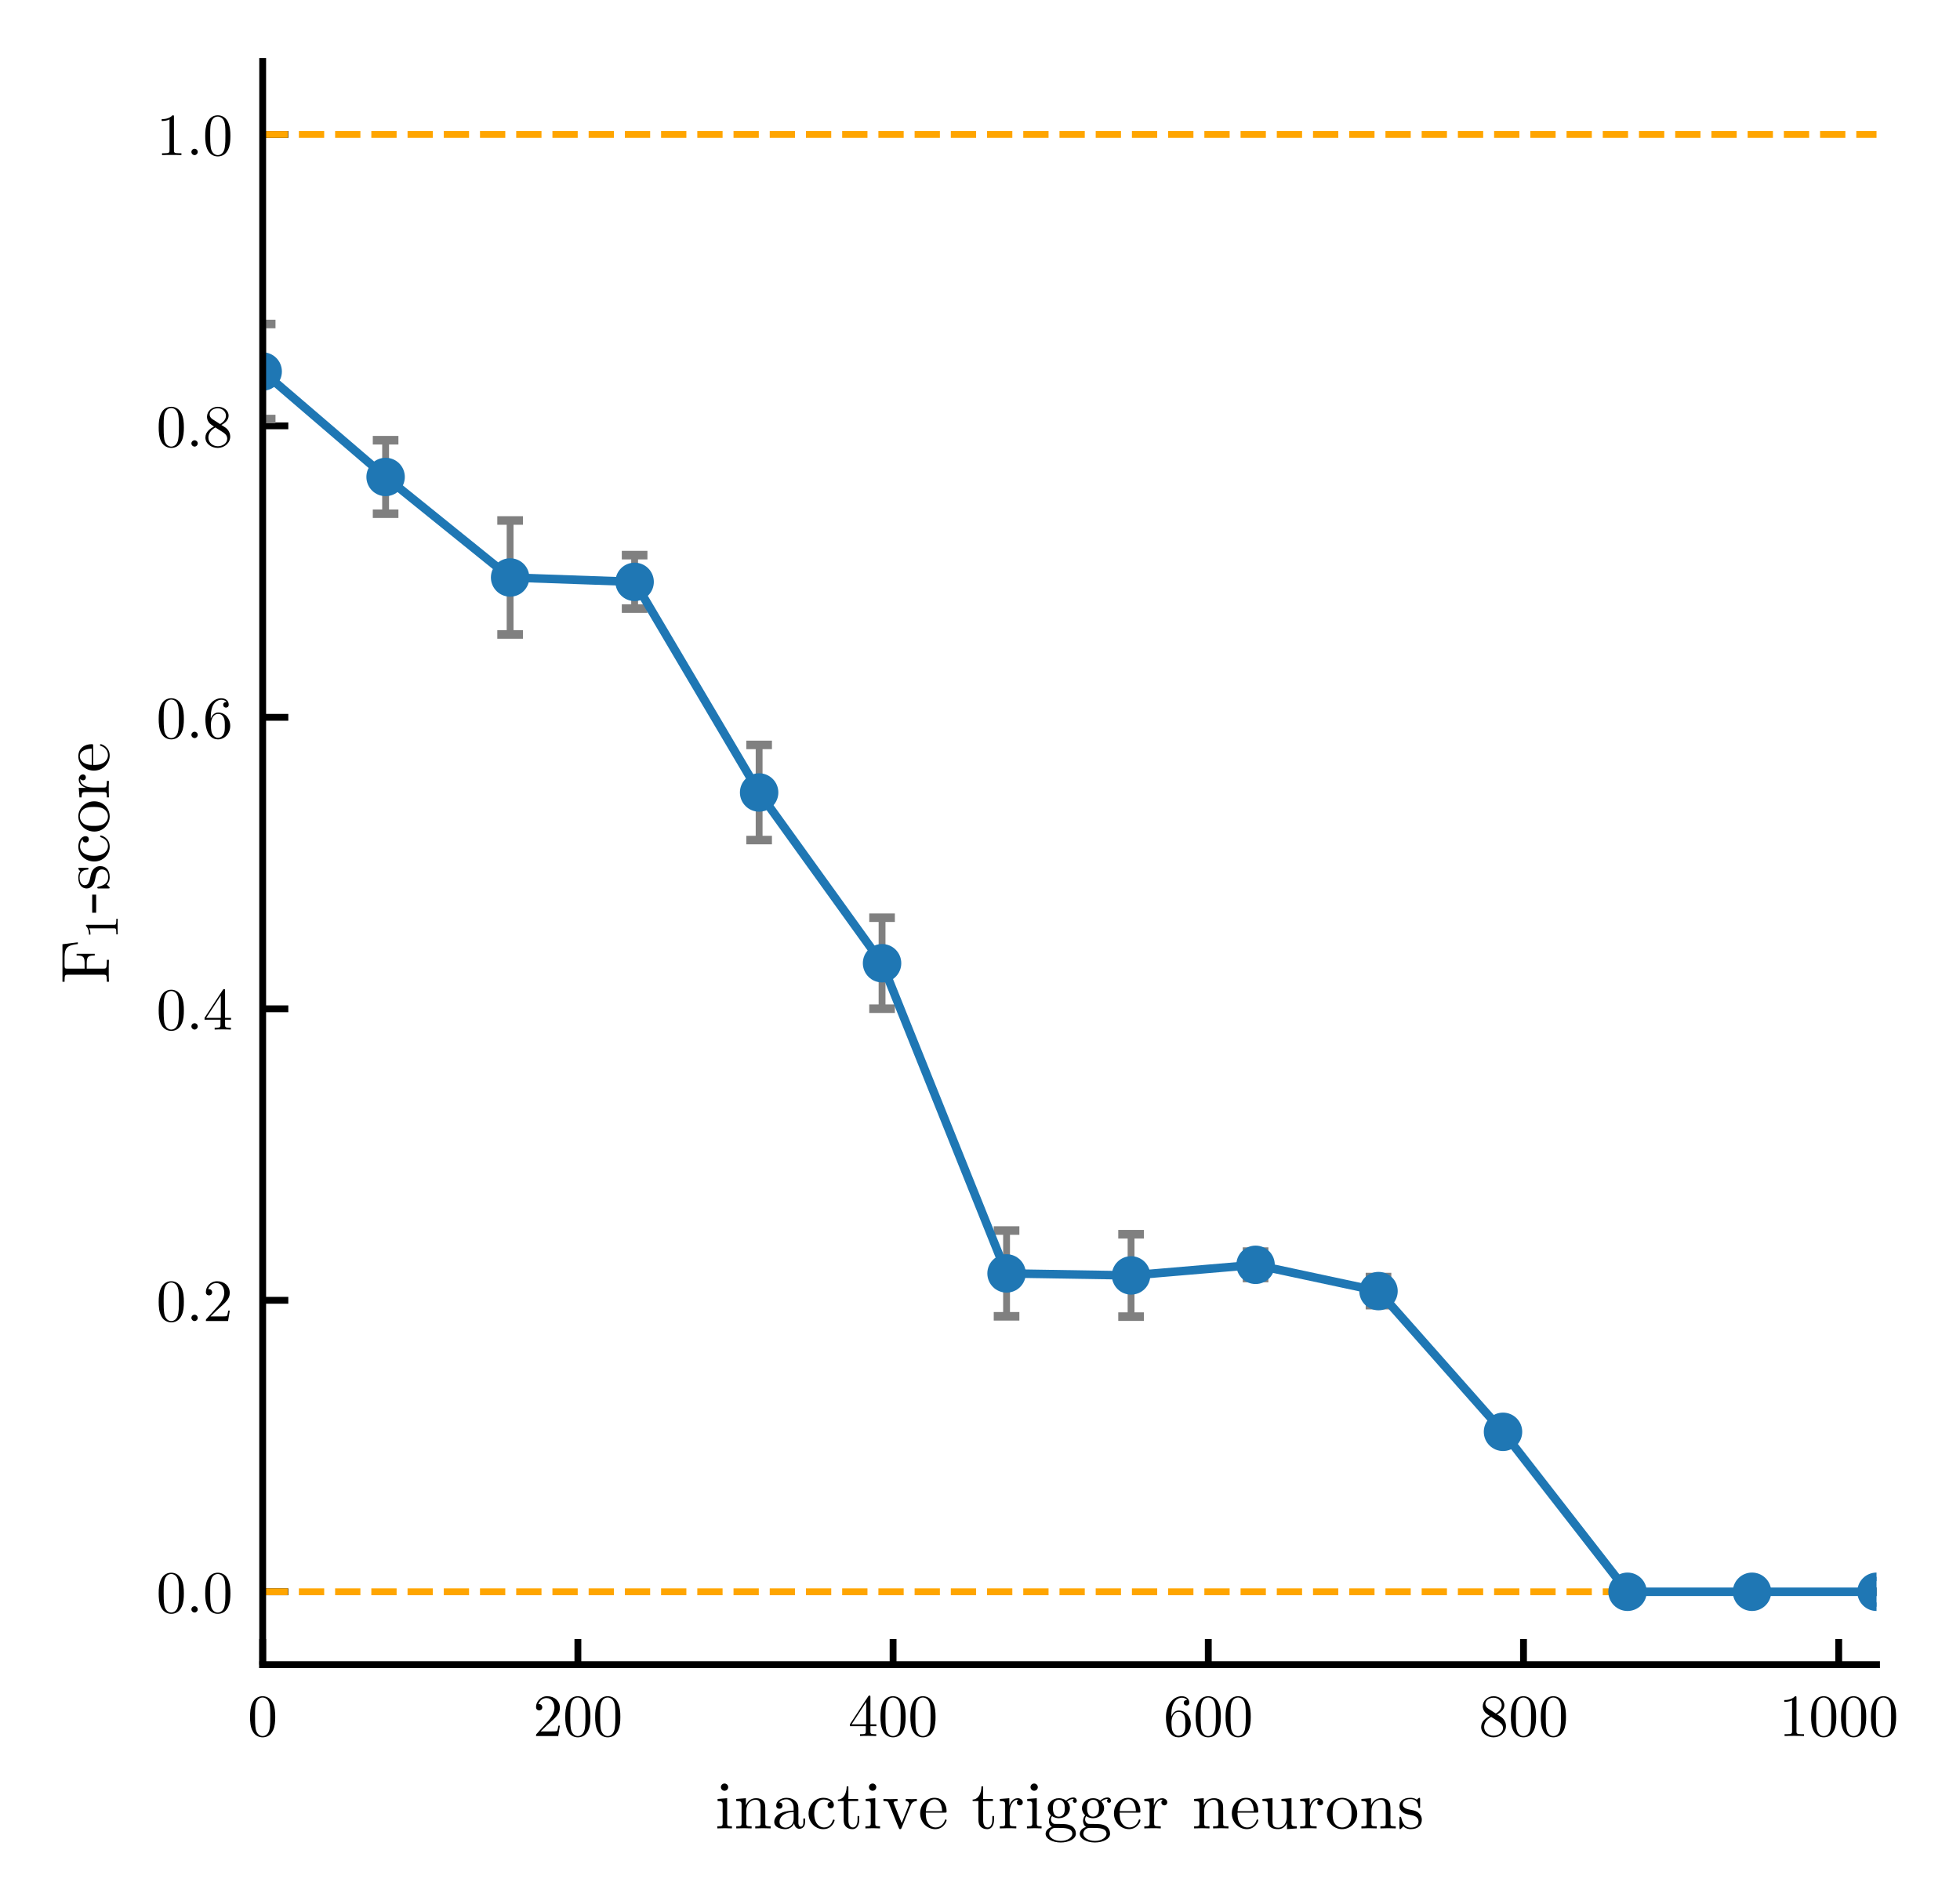
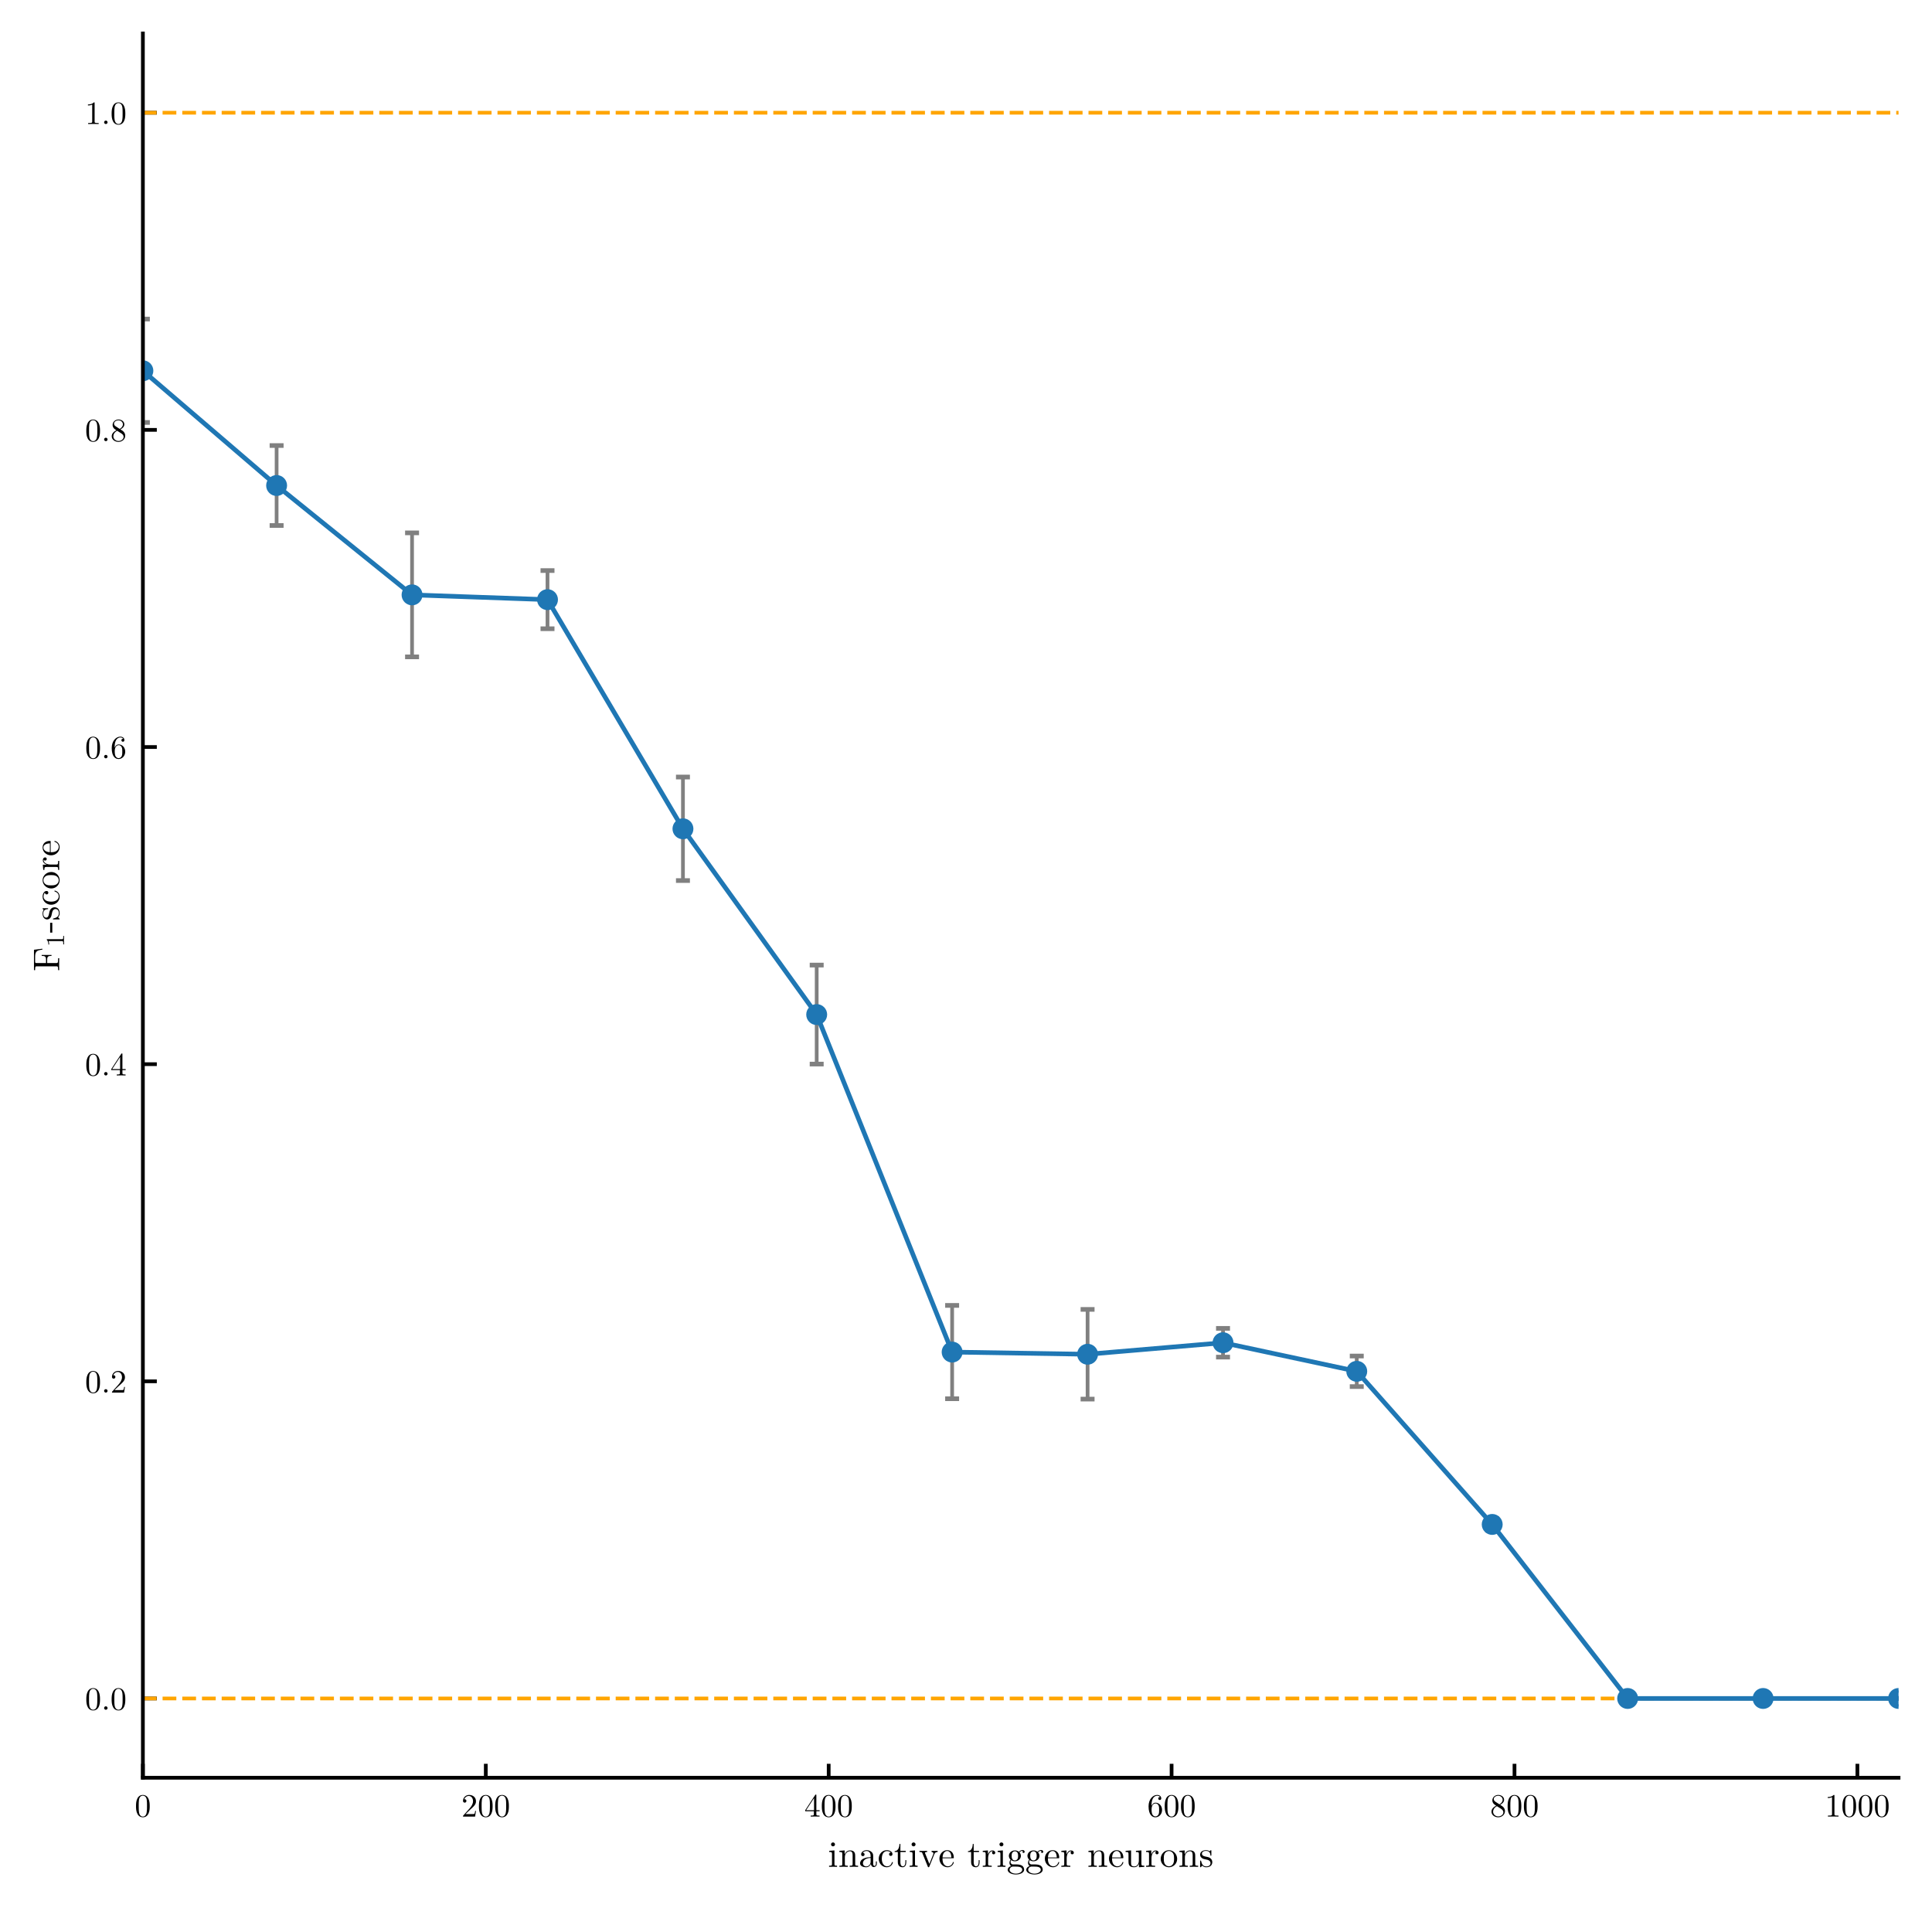
- <svg xmlns="http://www.w3.org/2000/svg" xmlns:xlink="http://www.w3.org/1999/xlink" width="229.452pt" height="222.932pt" viewBox="0 0 229.452 222.932" version="1.1">
+ <svg xmlns="http://www.w3.org/2000/svg" xmlns:xlink="http://www.w3.org/1999/xlink" width="415.809pt" height="410.642pt" viewBox="0 0 415.809 410.642" version="1.1">
  <defs>
    <style type="text/css">*{stroke-linejoin: round; stroke-linecap: butt}</style>
  </defs>
  <g id="figure_1">
    <g id="patch_1">
-       <path d="M 0 222.932  L 229.452 222.932  L 229.452 0  L 0 0  L 0 222.932  z " style="fill: none" />
+       <path d="M 0 410.642  L 415.809 410.642  L 415.809 0  L 0 0  L 0 410.642  z " style="fill: none" />
    </g>
    <g id="axes_1">
      <g id="patch_2">
-         <path d="M 30.751 194.91  L 219.68 194.91  L 219.68 7.2  L 30.751 7.2  L 30.751 194.91  z " style="fill: none" />
+         <path d="M 30.751 382.62  L 408.609 382.62  L 408.609 7.2  L 30.751 7.2  L 30.751 382.62  z " style="fill: none" />
      </g>
      <g id="matplotlib.axis_1">
        <g id="xtick_1">
          <g id="line2d_1">
            <defs>
-               <path id="me72c6dcb88" d="M 0 0  L 0 -3  " style="stroke: #000000; stroke-width: 0.8" />
+               <path id="m2130fae9ed" d="M 0 0  L 0 -3  " style="stroke: #000000; stroke-width: 0.8" />
            </defs>
            <g>
-               <use xlink:href="#me72c6dcb88" x="30.751" y="194.91" style="stroke: #000000; stroke-width: 0.8" />
+               <use xlink:href="#m2130fae9ed" x="30.751" y="382.62" style="stroke: #000000; stroke-width: 0.8" />
            </g>
          </g>
          <g id="text_1">
-             <g transform="translate(29.00078 203.2687) scale(0.07 -0.07)">
+             <g transform="translate(29.00078 390.9789) scale(0.07 -0.07)">
              <defs>
                <path id="LMRoman10-Regular-30" d="M 2944 2048  C 2944 2560 2912 3072 2688 3546  C 2394 4160 1869 4262 1600 4262  C 1216 4262 749 4096 486 3501  C 282 3059 250 2560 250 2048  C 250 1568 275 992 538 506  C 813 -13 1280 -141 1594 -141  C 1939 -141 2426 -6 2707 602  C 2912 1043 2944 1542 2944 2048  z M 2413 2125  C 2413 1645 2413 1210 2342 800  C 2246 192 1882 0 1594 0  C 1344 0 966 160 851 774  C 781 1158 781 1747 781 2125  C 781 2534 781 2957 832 3302  C 954 4064 1434 4122 1594 4122  C 1805 4122 2227 4006 2349 3373  C 2413 3014 2413 2528 2413 2125  z " transform="scale(0.015625)" />
              </defs>
              <use xlink:href="#LMRoman10-Regular-30" />
            </g>
          </g>
        </g>
        <g id="xtick_2">
          <g id="line2d_2">
            <g>
-               <use xlink:href="#me72c6dcb88" x="67.651" y="194.91" style="stroke: #000000; stroke-width: 0.8" />
+               <use xlink:href="#m2130fae9ed" x="104.551" y="382.62" style="stroke: #000000; stroke-width: 0.8" />
            </g>
          </g>
          <g id="text_2">
-             <g transform="translate(62.401 203.2687) scale(0.07 -0.07)">
+             <g transform="translate(99.30122 390.9789) scale(0.07 -0.07)">
              <defs>
                <path id="LMRoman10-Regular-32" d="M 2874 1114  L 2714 1114  C 2682 922 2637 640 2573 544  C 2528 493 2106 493 1965 493  L 813 493  L 1491 1152  C 2490 2035 2874 2381 2874 3021  C 2874 3750 2298 4262 1517 4262  C 794 4262 320 3674 320 3104  C 320 2746 640 2746 659 2746  C 768 2746 992 2822 992 3085  C 992 3251 877 3418 653 3418  C 602 3418 589 3418 570 3411  C 717 3827 1062 4064 1434 4064  C 2016 4064 2291 3546 2291 3021  C 2291 2509 1971 2003 1619 1606  L 390 237  C 320 166 320 154 320 0  L 2694 0  L 2874 1114  z " transform="scale(0.015625)" />
              </defs>
              <use xlink:href="#LMRoman10-Regular-32" />
              <use xlink:href="#LMRoman10-Regular-30" transform="translate(49.99999 0)" />
              <use xlink:href="#LMRoman10-Regular-30" transform="translate(99.99997 0)" />
            </g>
          </g>
        </g>
        <g id="xtick_3">
          <g id="line2d_3">
            <g>
-               <use xlink:href="#me72c6dcb88" x="104.551" y="194.91" style="stroke: #000000; stroke-width: 0.8" />
+               <use xlink:href="#m2130fae9ed" x="178.352" y="382.62" style="stroke: #000000; stroke-width: 0.8" />
            </g>
          </g>
          <g id="text_3">
-             <g transform="translate(99.30122 203.2687) scale(0.07 -0.07)">
+             <g transform="translate(173.1017 390.9789) scale(0.07 -0.07)">
              <defs>
                <path id="LMRoman10-Regular-34" d="M 3014 1056  L 3014 1254  L 2374 1254  L 2374 4166  C 2374 4294 2374 4333 2272 4333  C 2214 4333 2195 4333 2144 4256  L 179 1254  L 179 1056  L 1882 1056  L 1882 499  C 1882 269 1869 198 1395 198  L 1261 198  L 1261 0  C 1523 19 1856 19 2125 19  C 2394 19 2733 19 2995 0  L 2995 198  L 2861 198  C 2387 198 2374 269 2374 499  L 2374 1056  L 3014 1056  z M 1920 1254  L 358 1254  L 1920 3642  L 1920 1254  z " transform="scale(0.015625)" />
              </defs>
              <use xlink:href="#LMRoman10-Regular-34" />
              <use xlink:href="#LMRoman10-Regular-30" transform="translate(49.99999 0)" />
              <use xlink:href="#LMRoman10-Regular-30" transform="translate(99.99997 0)" />
            </g>
          </g>
        </g>
        <g id="xtick_4">
          <g id="line2d_4">
            <g>
-               <use xlink:href="#me72c6dcb88" x="141.451" y="194.91" style="stroke: #000000; stroke-width: 0.8" />
+               <use xlink:href="#m2130fae9ed" x="252.152" y="382.62" style="stroke: #000000; stroke-width: 0.8" />
            </g>
          </g>
          <g id="text_4">
-             <g transform="translate(136.2014 203.2687) scale(0.07 -0.07)">
+             <g transform="translate(246.9021 390.9789) scale(0.07 -0.07)">
              <defs>
                <path id="LMRoman10-Regular-36" d="M 2925 1306  C 2925 2118 2355 2733 1645 2733  C 1210 2733 973 2406 845 2099  L 845 2253  C 845 3872 1638 4102 1965 4102  C 2118 4102 2387 4064 2528 3846  C 2432 3846 2176 3846 2176 3558  C 2176 3360 2330 3264 2470 3264  C 2573 3264 2765 3322 2765 3571  C 2765 3955 2483 4262 1952 4262  C 1133 4262 269 3437 269 2022  C 269 314 1011 -141 1606 -141  C 2317 -141 2925 461 2925 1306  z M 2349 1312  C 2349 1005 2349 685 2240 454  C 2048 70 1754 38 1606 38  C 1203 38 1011 422 973 518  C 858 819 858 1331 858 1446  C 858 1946 1062 2586 1638 2586  C 1741 2586 2035 2586 2234 2189  C 2349 1952 2349 1626 2349 1312  z " transform="scale(0.015625)" />
              </defs>
              <use xlink:href="#LMRoman10-Regular-36" />
              <use xlink:href="#LMRoman10-Regular-30" transform="translate(49.99999 0)" />
              <use xlink:href="#LMRoman10-Regular-30" transform="translate(99.99997 0)" />
            </g>
          </g>
        </g>
        <g id="xtick_5">
          <g id="line2d_5">
            <g>
-               <use xlink:href="#me72c6dcb88" x="178.352" y="194.91" style="stroke: #000000; stroke-width: 0.8" />
+               <use xlink:href="#m2130fae9ed" x="325.953" y="382.62" style="stroke: #000000; stroke-width: 0.8" />
            </g>
          </g>
          <g id="text_5">
-             <g transform="translate(173.1017 203.2687) scale(0.07 -0.07)">
+             <g transform="translate(320.7026 390.9789) scale(0.07 -0.07)">
              <defs>
                <path id="LMRoman10-Regular-38" d="M 2925 1075  C 2925 1306 2854 1594 2611 1862  C 2490 1997 2387 2061 1978 2317  C 2438 2554 2752 2886 2752 3309  C 2752 3898 2182 4262 1600 4262  C 960 4262 442 3789 442 3194  C 442 3078 454 2790 723 2490  C 794 2413 1030 2253 1190 2144  C 819 1958 269 1600 269 966  C 269 288 922 -141 1594 -141  C 2317 -141 2925 390 2925 1075  z M 2470 3309  C 2470 2944 2221 2637 1837 2413  L 1043 2925  C 749 3117 723 3334 723 3443  C 723 3834 1139 4102 1594 4102  C 2061 4102 2470 3770 2470 3309  z M 2605 845  C 2605 371 2125 38 1600 38  C 1050 38 589 435 589 966  C 589 1338 794 1747 1338 2048  L 2125 1549  C 2304 1427 2605 1235 2605 845  z " transform="scale(0.015625)" />
              </defs>
              <use xlink:href="#LMRoman10-Regular-38" />
              <use xlink:href="#LMRoman10-Regular-30" transform="translate(49.99999 0)" />
              <use xlink:href="#LMRoman10-Regular-30" transform="translate(99.99997 0)" />
            </g>
          </g>
        </g>
        <g id="xtick_6">
          <g id="line2d_6">
            <g>
-               <use xlink:href="#me72c6dcb88" x="215.252" y="194.91" style="stroke: #000000; stroke-width: 0.8" />
+               <use xlink:href="#m2130fae9ed" x="399.753" y="382.62" style="stroke: #000000; stroke-width: 0.8" />
            </g>
          </g>
          <g id="text_6">
-             <g transform="translate(208.2519 203.2687) scale(0.07 -0.07)">
+             <g transform="translate(392.753 390.9789) scale(0.07 -0.07)">
              <defs>
                <path id="LMRoman10-Regular-31" d="M 2682 0  L 2682 198  L 2477 198  C 1901 198 1882 269 1882 506  L 1882 4096  C 1882 4250 1882 4262 1734 4262  C 1338 3853 774 3853 570 3853  L 570 3654  C 698 3654 1075 3654 1408 3821  L 1408 506  C 1408 275 1389 198 813 198  L 608 198  L 608 0  C 832 19 1389 19 1645 19  C 1901 19 2458 19 2682 0  z " transform="scale(0.015625)" />
              </defs>
              <use xlink:href="#LMRoman10-Regular-31" />
              <use xlink:href="#LMRoman10-Regular-30" transform="translate(49.99999 0)" />
              <use xlink:href="#LMRoman10-Regular-30" transform="translate(99.99997 0)" />
              <use xlink:href="#LMRoman10-Regular-30" transform="translate(150 0)" />
            </g>
          </g>
        </g>
        <g id="text_7">
-           <g transform="translate(83.71097 214.0846) scale(0.08 -0.08)">
+           <g transform="translate(178.1755 401.7948) scale(0.08 -0.08)">
            <defs>
              <path id="LMRoman10-Regular-69" d="M 1581 0  L 1581 198  C 1158 198 1133 230 1133 480  L 1133 2829  L 237 2758  L 237 2560  C 653 2560 710 2522 710 2208  L 710 486  C 710 198 640 198 211 198  L 211 0  L 915 19  C 1139 19 1363 6 1581 0  z M 1229 3866  C 1229 4038 1082 4205 890 4205  C 672 4205 544 4026 544 3866  C 544 3693 691 3526 883 3526  C 1101 3526 1229 3706 1229 3866  z " transform="scale(0.015625)" />
              <path id="LMRoman10-Regular-6e" d="M 3424 0  L 3424 198  C 3091 198 2931 198 2925 390  L 2925 1613  C 2925 2163 2925 2362 2726 2592  C 2637 2701 2426 2829 2054 2829  C 1587 2829 1286 2554 1107 2157  L 1107 2829  L 205 2758  L 205 2560  C 653 2560 704 2515 704 2202  L 704 486  C 704 198 634 198 205 198  L 205 0  L 928 19  L 1645 0  L 1645 198  C 1216 198 1146 198 1146 486  L 1146 1664  C 1146 2330 1600 2688 2010 2688  C 2413 2688 2483 2342 2483 1978  L 2483 486  C 2483 198 2413 198 1984 198  L 1984 0  L 2707 19  L 3424 0  z " transform="scale(0.015625)" />
              <path id="LMRoman10-Regular-61" d="M 3091 570  L 3091 928  L 2931 928  L 2931 570  C 2931 198 2771 160 2701 160  C 2490 160 2464 448 2464 480  L 2464 1760  C 2464 2029 2464 2278 2234 2515  C 1984 2765 1664 2867 1357 2867  C 832 2867 390 2566 390 2144  C 390 1952 518 1843 685 1843  C 864 1843 979 1971 979 2138  C 979 2214 947 2426 653 2432  C 826 2656 1139 2726 1344 2726  C 1658 2726 2022 2477 2022 1907  L 2022 1670  C 1696 1651 1248 1632 845 1440  C 365 1222 205 890 205 608  C 205 90 826 -70 1229 -70  C 1651 -70 1946 186 2067 486  C 2093 230 2266 -38 2566 -38  C 2701 -38 3091 51 3091 570  z M 2022 896  C 2022 288 1562 70 1274 70  C 960 70 698 294 698 614  C 698 966 966 1498 2022 1536  L 2022 896  z " transform="scale(0.015625)" />
              <path id="LMRoman10-Regular-63" d="M 2656 762  C 2656 826 2592 826 2573 826  C 2515 826 2502 800 2490 762  C 2304 166 1888 90 1651 90  C 1312 90 749 365 749 1395  C 749 2438 1274 2707 1613 2707  C 1670 2707 2074 2701 2298 2470  C 2035 2451 1997 2259 1997 2176  C 1997 2010 2112 1882 2291 1882  C 2458 1882 2586 1990 2586 2182  C 2586 2618 2099 2867 1606 2867  C 806 2867 218 2176 218 1382  C 218 563 851 -70 1594 -70  C 2451 -70 2656 698 2656 762  z " transform="scale(0.015625)" />
              <path id="LMRoman10-Regular-74" d="M 2125 794  L 2125 1158  L 1965 1158  L 1965 806  C 1965 333 1773 90 1536 90  C 1107 90 1107 672 1107 781  L 1107 2560  L 2022 2560  L 2022 2758  L 1107 2758  L 1107 3936  L 947 3936  C 941 3411 749 2726 122 2701  L 122 2560  L 666 2560  L 666 794  C 666 6 1261 -70 1491 -70  C 1946 -70 2125 384 2125 794  z " transform="scale(0.015625)" />
              <path id="LMRoman10-Regular-76" d="M 3251 2560  L 3251 2758  C 3104 2746 2918 2739 2771 2739  L 2214 2758  L 2214 2560  C 2451 2554 2522 2406 2522 2285  C 2522 2227 2509 2202 2483 2131  L 1830 499  L 1114 2285  C 1075 2368 1075 2394 1075 2394  C 1075 2560 1325 2560 1440 2560  L 1440 2758  L 742 2739  C 570 2739 314 2746 122 2758  L 122 2560  C 525 2560 550 2522 634 2323  L 1555 51  C 1594 -38 1606 -70 1690 -70  C 1773 -70 1798 -13 1824 51  L 2662 2131  C 2720 2278 2829 2554 3251 2560  z " transform="scale(0.015625)" />
              <path id="LMRoman10-Regular-65" d="M 2656 762  C 2656 826 2605 838 2573 838  C 2515 838 2502 800 2490 749  C 2266 90 1690 90 1626 90  C 1306 90 1050 282 902 518  C 710 826 710 1248 710 1478  L 2496 1478  C 2637 1478 2656 1478 2656 1613  C 2656 2246 2310 2867 1510 2867  C 768 2867 179 2208 179 1408  C 179 550 851 -70 1587 -70  C 2368 -70 2656 640 2656 762  z M 2234 1613  L 717 1613  C 755 2566 1293 2726 1510 2726  C 2170 2726 2234 1862 2234 1613  z " transform="scale(0.015625)" />
              <path id="LMRoman10-Regular-20" transform="scale(0.015625)" />
              <path id="LMRoman10-Regular-72" d="M 2330 2438  C 2330 2643 2131 2829 1856 2829  C 1389 2829 1158 2400 1069 2125  L 1069 2829  L 179 2758  L 179 2560  C 627 2560 678 2515 678 2202  L 678 486  C 678 198 608 198 179 198  L 179 0  L 909 19  C 1165 19 1466 19 1722 0  L 1722 198  L 1587 198  C 1114 198 1101 269 1101 499  L 1101 1485  C 1101 2118 1370 2688 1856 2688  C 1901 2688 1914 2688 1926 2682  C 1907 2675 1779 2598 1779 2432  C 1779 2253 1914 2157 2054 2157  C 2170 2157 2330 2234 2330 2438  z " transform="scale(0.015625)" />
              <path id="LMRoman10-Regular-67" d="M 3104 2586  C 3104 2694 3027 2899 2778 2899  C 2650 2899 2368 2861 2099 2598  C 1830 2810 1562 2829 1421 2829  C 826 2829 384 2387 384 1894  C 384 1613 525 1370 685 1235  C 602 1139 486 928 486 704  C 486 506 570 262 768 134  C 384 26 179 -250 179 -506  C 179 -966 813 -1318 1594 -1318  C 2349 -1318 3014 -992 3014 -493  C 3014 -269 2925 58 2598 237  C 2259 416 1888 416 1498 416  C 1338 416 1062 416 1018 422  C 813 448 678 646 678 851  C 678 877 678 1024 787 1152  C 1037 973 1299 954 1421 954  C 2016 954 2458 1395 2458 1888  C 2458 2125 2355 2362 2195 2509  C 2426 2726 2656 2758 2771 2758  C 2771 2758 2816 2758 2835 2752  C 2765 2726 2733 2656 2733 2579  C 2733 2470 2816 2394 2918 2394  C 2982 2394 3104 2438 3104 2586  z M 1978 1894  C 1978 1722 1971 1517 1875 1357  C 1824 1280 1677 1101 1421 1101  C 864 1101 864 1741 864 1888  C 864 2061 870 2266 966 2426  C 1018 2502 1165 2682 1421 2682  C 1978 2682 1978 2042 1978 1894  z M 2682 -506  C 2682 -851 2227 -1171 1600 -1171  C 954 -1171 512 -845 512 -506  C 512 -211 755 26 1037 45  L 1414 45  C 1965 45 2682 45 2682 -506  z " transform="scale(0.015625)" />
              <path id="LMRoman10-Regular-75" d="M 3424 0  L 3424 198  C 2976 198 2925 243 2925 557  L 2925 2829  L 1984 2758  L 1984 2560  C 2432 2560 2483 2515 2483 2202  L 2483 1062  C 2483 506 2176 70 1709 70  C 1171 70 1146 371 1146 704  L 1146 2829  L 205 2758  L 205 2560  C 704 2560 704 2541 704 1971  L 704 1011  C 704 512 704 -70 1677 -70  C 2035 -70 2317 109 2502 506  L 2502 -70  L 3424 0  z " transform="scale(0.015625)" />
              <path id="LMRoman10-Regular-6f" d="M 3014 1370  C 3014 2189 2374 2867 1600 2867  C 800 2867 179 2170 179 1370  C 179 544 845 -70 1594 -70  C 2368 -70 3014 557 3014 1370  z M 2483 1421  C 2483 1190 2483 845 2342 563  C 2202 275 1920 90 1600 90  C 1325 90 1043 224 870 518  C 710 800 710 1190 710 1421  C 710 1670 710 2016 864 2298  C 1037 2592 1338 2726 1594 2726  C 1875 2726 2150 2586 2317 2310  C 2483 2035 2483 1664 2483 1421  z " transform="scale(0.015625)" />
              <path id="LMRoman10-Regular-73" d="M 2304 819  C 2304 1158 2112 1350 2035 1427  C 1824 1632 1574 1683 1306 1734  C 947 1805 518 1888 518 2259  C 518 2483 685 2746 1235 2746  C 1939 2746 1971 2170 1984 1971  C 1990 1914 2061 1914 2061 1914  C 2144 1914 2144 1946 2144 2067  L 2144 2714  C 2144 2822 2144 2867 2074 2867  C 2042 2867 2029 2867 1946 2790  C 1926 2765 1862 2707 1837 2688  C 1594 2867 1331 2867 1235 2867  C 454 2867 211 2438 211 2080  C 211 1856 314 1677 486 1536  C 691 1370 870 1331 1331 1242  C 1472 1216 1997 1114 1997 653  C 1997 326 1773 70 1274 70  C 736 70 506 435 384 979  C 365 1062 358 1088 294 1088  C 211 1088 211 1043 211 928  L 211 83  C 211 -26 211 -70 282 -70  C 314 -70 320 -64 442 58  C 454 70 454 83 570 205  C 851 -64 1139 -70 1274 -70  C 2010 -70 2304 358 2304 819  z " transform="scale(0.015625)" />
            </defs>
            <use xlink:href="#LMRoman10-Regular-69" />
            <use xlink:href="#LMRoman10-Regular-6e" transform="translate(27.79999 0)" />
            <use xlink:href="#LMRoman10-Regular-61" transform="translate(83.39998 0)" />
            <use xlink:href="#LMRoman10-Regular-63" transform="translate(133.4 0)" />
            <use xlink:href="#LMRoman10-Regular-74" transform="translate(177.8 0)" />
            <use xlink:href="#LMRoman10-Regular-69" transform="translate(216.7 0)" />
            <use xlink:href="#LMRoman10-Regular-76" transform="translate(244.4999 0)" />
            <use xlink:href="#LMRoman10-Regular-65" transform="translate(297.2999 0)" />
            <use xlink:href="#LMRoman10-Regular-20" transform="translate(341.6999 0)" />
            <use xlink:href="#LMRoman10-Regular-74" transform="translate(374.9999 0)" />
            <use xlink:href="#LMRoman10-Regular-72" transform="translate(413.8999 0)" />
            <use xlink:href="#LMRoman10-Regular-69" transform="translate(453.0999 0)" />
            <use xlink:href="#LMRoman10-Regular-67" transform="translate(480.8999 0)" />
            <use xlink:href="#LMRoman10-Regular-67" transform="translate(530.8999 0)" />
            <use xlink:href="#LMRoman10-Regular-65" transform="translate(580.8999 0)" />
            <use xlink:href="#LMRoman10-Regular-72" transform="translate(625.2998 0)" />
            <use xlink:href="#LMRoman10-Regular-20" transform="translate(664.4998 0)" />
            <use xlink:href="#LMRoman10-Regular-6e" transform="translate(697.7998 0)" />
            <use xlink:href="#LMRoman10-Regular-65" transform="translate(753.3998 0)" />
            <use xlink:href="#LMRoman10-Regular-75" transform="translate(797.7998 0)" />
            <use xlink:href="#LMRoman10-Regular-72" transform="translate(853.3998 0)" />
            <use xlink:href="#LMRoman10-Regular-6f" transform="translate(892.5998 0)" />
            <use xlink:href="#LMRoman10-Regular-6e" transform="translate(942.5998 0)" />
            <use xlink:href="#LMRoman10-Regular-73" transform="translate(998.1998 0)" />
          </g>
        </g>
      </g>
      <g id="matplotlib.axis_2">
        <g id="ytick_1">
          <g id="line2d_7">
            <defs>
-               <path id="m9b1646cf3c" d="M 0 0  L 3 0  " style="stroke: #000000; stroke-width: 0.8" />
+               <path id="m7cf612b266" d="M 0 0  L 3 0  " style="stroke: #000000; stroke-width: 0.8" />
            </defs>
            <g>
-               <use xlink:href="#m9b1646cf3c" x="30.751" y="186.378" style="stroke: #000000; stroke-width: 0.8" />
+               <use xlink:href="#m7cf612b266" x="30.751" y="365.556" style="stroke: #000000; stroke-width: 0.8" />
            </g>
          </g>
          <g id="text_8">
-             <g transform="translate(18.305 188.8072) scale(0.07 -0.07)">
+             <g transform="translate(18.305 367.9851) scale(0.07 -0.07)">
              <defs>
                <path id="LMRoman10-Regular-2e" d="M 1229 339  C 1229 525 1075 678 890 678  C 704 678 550 525 550 339  C 550 154 704 0 890 0  C 1075 0 1229 154 1229 339  z " transform="scale(0.015625)" />
              </defs>
              <use xlink:href="#LMRoman10-Regular-30" />
              <use xlink:href="#LMRoman10-Regular-2e" transform="translate(49.99999 0)" />
              <use xlink:href="#LMRoman10-Regular-30" transform="translate(77.79997 0)" />
            </g>
          </g>
        </g>
        <g id="ytick_2">
          <g id="line2d_8">
            <g>
-               <use xlink:href="#m9b1646cf3c" x="30.751" y="152.249" style="stroke: #000000; stroke-width: 0.8" />
+               <use xlink:href="#m7cf612b266" x="30.751" y="297.298" style="stroke: #000000; stroke-width: 0.8" />
            </g>
          </g>
          <g id="text_9">
-             <g transform="translate(18.305 154.678) scale(0.07 -0.07)">
+             <g transform="translate(18.305 299.7269) scale(0.07 -0.07)">
              <use xlink:href="#LMRoman10-Regular-30" />
              <use xlink:href="#LMRoman10-Regular-2e" transform="translate(49.99999 0)" />
              <use xlink:href="#LMRoman10-Regular-32" transform="translate(77.79997 0)" />
            </g>
          </g>
        </g>
        <g id="ytick_3">
          <g id="line2d_9">
            <g>
-               <use xlink:href="#m9b1646cf3c" x="30.751" y="118.12" style="stroke: #000000; stroke-width: 0.8" />
+               <use xlink:href="#m7cf612b266" x="30.751" y="229.039" style="stroke: #000000; stroke-width: 0.8" />
            </g>
          </g>
          <g id="text_10">
-             <g transform="translate(18.305 120.5489) scale(0.07 -0.07)">
+             <g transform="translate(18.305 231.4686) scale(0.07 -0.07)">
              <use xlink:href="#LMRoman10-Regular-30" />
              <use xlink:href="#LMRoman10-Regular-2e" transform="translate(49.99999 0)" />
              <use xlink:href="#LMRoman10-Regular-34" transform="translate(77.79997 0)" />
            </g>
          </g>
        </g>
        <g id="ytick_4">
          <g id="line2d_10">
            <g>
-               <use xlink:href="#m9b1646cf3c" x="30.751" y="83.991" style="stroke: #000000; stroke-width: 0.8" />
+               <use xlink:href="#m7cf612b266" x="30.751" y="160.781" style="stroke: #000000; stroke-width: 0.8" />
            </g>
          </g>
          <g id="text_11">
-             <g transform="translate(18.305 86.41977) scale(0.07 -0.07)">
+             <g transform="translate(18.305 163.2103) scale(0.07 -0.07)">
              <use xlink:href="#LMRoman10-Regular-30" />
              <use xlink:href="#LMRoman10-Regular-2e" transform="translate(49.99999 0)" />
              <use xlink:href="#LMRoman10-Regular-36" transform="translate(77.79997 0)" />
            </g>
          </g>
        </g>
        <g id="ytick_5">
          <g id="line2d_11">
            <g>
-               <use xlink:href="#m9b1646cf3c" x="30.751" y="49.861" style="stroke: #000000; stroke-width: 0.8" />
+               <use xlink:href="#m7cf612b266" x="30.751" y="92.523" style="stroke: #000000; stroke-width: 0.8" />
            </g>
          </g>
          <g id="text_12">
-             <g transform="translate(18.305 52.29064) scale(0.07 -0.07)">
+             <g transform="translate(18.305 94.95205) scale(0.07 -0.07)">
              <use xlink:href="#LMRoman10-Regular-30" />
              <use xlink:href="#LMRoman10-Regular-2e" transform="translate(49.99999 0)" />
              <use xlink:href="#LMRoman10-Regular-38" transform="translate(77.79997 0)" />
            </g>
          </g>
        </g>
        <g id="ytick_6">
          <g id="line2d_12">
            <g>
-               <use xlink:href="#m9b1646cf3c" x="30.751" y="15.732" style="stroke: #000000; stroke-width: 0.8" />
+               <use xlink:href="#m7cf612b266" x="30.751" y="24.265" style="stroke: #000000; stroke-width: 0.8" />
            </g>
          </g>
          <g id="text_13">
-             <g transform="translate(18.305 18.1615) scale(0.07 -0.07)">
+             <g transform="translate(18.305 26.69379) scale(0.07 -0.07)">
              <use xlink:href="#LMRoman10-Regular-31" />
              <use xlink:href="#LMRoman10-Regular-2e" transform="translate(49.99999 0)" />
              <use xlink:href="#LMRoman10-Regular-30" transform="translate(77.79997 0)" />
            </g>
          </g>
        </g>
        <g id="text_14">
-           <g transform="translate(12.7525 115.2151) rotate(-90) scale(0.08 -0.08)">
+           <g transform="translate(12.7525 209.0702) rotate(-90) scale(0.08 -0.08)">
            <defs>
              <path id="LMRoman10-Regular-46" d="M 3904 2912  L 3725 4352  L 211 4352  L 211 4154  L 365 4154  C 858 4154 870 4083 870 3853  L 870 499  C 870 269 858 198 365 198  L 211 198  L 211 0  C 435 19 934 19 1184 19  C 1446 19 2029 19 2259 0  L 2259 198  L 2048 198  C 1440 198 1440 282 1440 506  L 1440 2080  L 1990 2080  C 2605 2080 2669 1875 2669 1331  L 2829 1331  L 2829 3027  L 2669 3027  C 2669 2490 2605 2278 1990 2278  L 1440 2278  L 1440 3898  C 1440 4109 1453 4154 1754 4154  L 2522 4154  C 3482 4154 3642 3795 3744 2912  L 3904 2912  z " transform="scale(0.015625)" />
              <path id="LMRoman10-Regular-2d" d="M 1766 1197  L 1766 1568  L 70 1568  L 70 1197  L 1766 1197  z " transform="scale(0.015625)" />
            </defs>
            <use xlink:href="#LMRoman10-Regular-46" />
            <use xlink:href="#LMRoman10-Regular-31" transform="translate(66.05413 -12.92812) scale(0.7)" />
            <use xlink:href="#LMRoman10-Regular-2d" transform="translate(103.2088 0)" />
            <use xlink:href="#LMRoman10-Regular-73" transform="translate(136.5088 0)" />
            <use xlink:href="#LMRoman10-Regular-63" transform="translate(175.9088 0)" />
            <use xlink:href="#LMRoman10-Regular-6f" transform="translate(220.3088 0)" />
            <use xlink:href="#LMRoman10-Regular-72" transform="translate(270.3088 0)" />
            <use xlink:href="#LMRoman10-Regular-65" transform="translate(309.5088 0)" />
          </g>
        </g>
      </g>
      <g id="LineCollection_1">
-         <path d="M 30.751 186.378  L 219.68 186.378  " clip-path="url(#pc908a6c078)" style="fill: none; stroke-dasharray: 2.96,1.28; stroke-dashoffset: 0; stroke: #ffa500; stroke-width: 0.8" />
-         <path d="M 30.751 15.732  L 219.68 15.732  " clip-path="url(#pc908a6c078)" style="fill: none; stroke-dasharray: 2.96,1.28; stroke-dashoffset: 0; stroke: #ffa500; stroke-width: 0.8" />
+         <path d="M 30.751 365.556  L 408.609 365.556  " clip-path="url(#p75190e954f)" style="fill: none; stroke-dasharray: 2.96,1.28; stroke-dashoffset: 0; stroke: #ffa500; stroke-width: 0.8" />
+         <path d="M 30.751 24.265  L 408.609 24.265  " clip-path="url(#p75190e954f)" style="fill: none; stroke-dasharray: 2.96,1.28; stroke-dashoffset: 0; stroke: #ffa500; stroke-width: 0.8" />
      </g>
      <g id="LineCollection_2">
-         <path d="M 30.751 49.064  L 30.751 37.935  " clip-path="url(#pc908a6c078)" style="fill: none; stroke: #808080; stroke-width: 0.8" />
-         <path d="M 45.142 60.151  L 45.142 51.544  " clip-path="url(#pc908a6c078)" style="fill: none; stroke: #808080; stroke-width: 0.8" />
-         <path d="M 59.717 74.288  L 59.717 60.943  " clip-path="url(#pc908a6c078)" style="fill: none; stroke: #808080; stroke-width: 0.8" />
-         <path d="M 74.293 71.26  L 74.293 64.999  " clip-path="url(#pc908a6c078)" style="fill: none; stroke: #808080; stroke-width: 0.8" />
-         <path d="M 88.869 98.361  L 88.869 87.219  " clip-path="url(#pc908a6c078)" style="fill: none; stroke: #808080; stroke-width: 0.8" />
-         <path d="M 103.26 118.108  L 103.26 107.455  " clip-path="url(#pc908a6c078)" style="fill: none; stroke: #808080; stroke-width: 0.8" />
-         <path d="M 117.835 154.125  L 117.835 144.079  " clip-path="url(#pc908a6c078)" style="fill: none; stroke: #808080; stroke-width: 0.8" />
-         <path d="M 132.411 154.161  L 132.411 144.511  " clip-path="url(#pc908a6c078)" style="fill: none; stroke: #808080; stroke-width: 0.8" />
-         <path d="M 146.986 149.642  L 146.986 146.549  " clip-path="url(#pc908a6c078)" style="fill: none; stroke: #808080; stroke-width: 0.8" />
-         <path d="M 161.378 152.815  L 161.378 149.528  " clip-path="url(#pc908a6c078)" style="fill: none; stroke: #808080; stroke-width: 0.8" />
-         <path d="M 175.953 168.269  L 175.953 167.028  " clip-path="url(#pc908a6c078)" style="fill: none; stroke: #808080; stroke-width: 0.8" />
-         <path d="M 190.529 186.378  L 190.529 186.378  " clip-path="url(#pc908a6c078)" style="fill: none; stroke: #808080; stroke-width: 0.8" />
-         <path d="M 205.104 186.378  L 205.104 186.378  " clip-path="url(#pc908a6c078)" style="fill: none; stroke: #808080; stroke-width: 0.8" />
-         <path d="M 219.68 186.378  L 219.68 186.378  " clip-path="url(#pc908a6c078)" style="fill: none; stroke: #808080; stroke-width: 0.8" />
+         <path d="M 30.751 90.928  L 30.751 68.67  " clip-path="url(#p75190e954f)" style="fill: none; stroke: #808080; stroke-width: 0.8" />
+         <path d="M 59.533 113.102  L 59.533 95.887  " clip-path="url(#p75190e954f)" style="fill: none; stroke: #808080; stroke-width: 0.8" />
+         <path d="M 88.684 141.376  L 88.684 114.687  " clip-path="url(#p75190e954f)" style="fill: none; stroke: #808080; stroke-width: 0.8" />
+         <path d="M 117.835 135.321  L 117.835 122.799  " clip-path="url(#p75190e954f)" style="fill: none; stroke: #808080; stroke-width: 0.8" />
+         <path d="M 146.986 189.522  L 146.986 167.238  " clip-path="url(#p75190e954f)" style="fill: none; stroke: #808080; stroke-width: 0.8" />
+         <path d="M 175.769 229.016  L 175.769 207.71  " clip-path="url(#p75190e954f)" style="fill: none; stroke: #808080; stroke-width: 0.8" />
+         <path d="M 204.92 301.049  L 204.92 280.959  " clip-path="url(#p75190e954f)" style="fill: none; stroke: #808080; stroke-width: 0.8" />
+         <path d="M 234.071 301.121  L 234.071 281.821  " clip-path="url(#p75190e954f)" style="fill: none; stroke: #808080; stroke-width: 0.8" />
+         <path d="M 263.222 292.083  L 263.222 285.898  " clip-path="url(#p75190e954f)" style="fill: none; stroke: #808080; stroke-width: 0.8" />
+         <path d="M 292.004 298.431  L 292.004 291.857  " clip-path="url(#p75190e954f)" style="fill: none; stroke: #808080; stroke-width: 0.8" />
+         <path d="M 321.156 329.339  L 321.156 326.856  " clip-path="url(#p75190e954f)" style="fill: none; stroke: #808080; stroke-width: 0.8" />
+         <path d="M 350.307 365.556  L 350.307 365.556  " clip-path="url(#p75190e954f)" style="fill: none; stroke: #808080; stroke-width: 0.8" />
+         <path d="M 379.458 365.556  L 379.458 365.556  " clip-path="url(#p75190e954f)" style="fill: none; stroke: #808080; stroke-width: 0.8" />
+         <path d="M 408.609 365.556  L 408.609 365.556  " clip-path="url(#p75190e954f)" style="fill: none; stroke: #808080; stroke-width: 0.8" />
      </g>
      <g id="line2d_13">
        <defs>
-           <path id="m79b5bea25c" d="M 1.5 0  L -1.5 -0  " style="stroke: #808080" />
+           <path id="m019578d4e8" d="M 1.5 0  L -1.5 -0  " style="stroke: #808080" />
        </defs>
-         <g clip-path="url(#pc908a6c078)">
-           <use xlink:href="#m79b5bea25c" x="30.751" y="49.064" style="fill: #1f77b4; stroke: #808080" />
-           <use xlink:href="#m79b5bea25c" x="45.142" y="60.151" style="fill: #1f77b4; stroke: #808080" />
-           <use xlink:href="#m79b5bea25c" x="59.717" y="74.288" style="fill: #1f77b4; stroke: #808080" />
-           <use xlink:href="#m79b5bea25c" x="74.293" y="71.26" style="fill: #1f77b4; stroke: #808080" />
-           <use xlink:href="#m79b5bea25c" x="88.869" y="98.361" style="fill: #1f77b4; stroke: #808080" />
-           <use xlink:href="#m79b5bea25c" x="103.26" y="118.108" style="fill: #1f77b4; stroke: #808080" />
-           <use xlink:href="#m79b5bea25c" x="117.835" y="154.125" style="fill: #1f77b4; stroke: #808080" />
-           <use xlink:href="#m79b5bea25c" x="132.411" y="154.161" style="fill: #1f77b4; stroke: #808080" />
-           <use xlink:href="#m79b5bea25c" x="146.986" y="149.642" style="fill: #1f77b4; stroke: #808080" />
-           <use xlink:href="#m79b5bea25c" x="161.378" y="152.815" style="fill: #1f77b4; stroke: #808080" />
-           <use xlink:href="#m79b5bea25c" x="175.953" y="168.269" style="fill: #1f77b4; stroke: #808080" />
-           <use xlink:href="#m79b5bea25c" x="190.529" y="186.378" style="fill: #1f77b4; stroke: #808080" />
-           <use xlink:href="#m79b5bea25c" x="205.104" y="186.378" style="fill: #1f77b4; stroke: #808080" />
-           <use xlink:href="#m79b5bea25c" x="219.68" y="186.378" style="fill: #1f77b4; stroke: #808080" />
+         <g clip-path="url(#p75190e954f)">
+           <use xlink:href="#m019578d4e8" x="30.751" y="90.928" style="fill: #1f77b4; stroke: #808080" />
+           <use xlink:href="#m019578d4e8" x="59.533" y="113.102" style="fill: #1f77b4; stroke: #808080" />
+           <use xlink:href="#m019578d4e8" x="88.684" y="141.376" style="fill: #1f77b4; stroke: #808080" />
+           <use xlink:href="#m019578d4e8" x="117.835" y="135.321" style="fill: #1f77b4; stroke: #808080" />
+           <use xlink:href="#m019578d4e8" x="146.986" y="189.522" style="fill: #1f77b4; stroke: #808080" />
+           <use xlink:href="#m019578d4e8" x="175.769" y="229.016" style="fill: #1f77b4; stroke: #808080" />
+           <use xlink:href="#m019578d4e8" x="204.92" y="301.049" style="fill: #1f77b4; stroke: #808080" />
+           <use xlink:href="#m019578d4e8" x="234.071" y="301.121" style="fill: #1f77b4; stroke: #808080" />
+           <use xlink:href="#m019578d4e8" x="263.222" y="292.083" style="fill: #1f77b4; stroke: #808080" />
+           <use xlink:href="#m019578d4e8" x="292.004" y="298.431" style="fill: #1f77b4; stroke: #808080" />
+           <use xlink:href="#m019578d4e8" x="321.156" y="329.339" style="fill: #1f77b4; stroke: #808080" />
+           <use xlink:href="#m019578d4e8" x="350.307" y="365.556" style="fill: #1f77b4; stroke: #808080" />
+           <use xlink:href="#m019578d4e8" x="379.458" y="365.556" style="fill: #1f77b4; stroke: #808080" />
+           <use xlink:href="#m019578d4e8" x="408.609" y="365.556" style="fill: #1f77b4; stroke: #808080" />
        </g>
      </g>
      <g id="line2d_14">
-         <g clip-path="url(#pc908a6c078)">
-           <use xlink:href="#m79b5bea25c" x="30.751" y="37.935" style="fill: #1f77b4; stroke: #808080" />
-           <use xlink:href="#m79b5bea25c" x="45.142" y="51.544" style="fill: #1f77b4; stroke: #808080" />
-           <use xlink:href="#m79b5bea25c" x="59.717" y="60.943" style="fill: #1f77b4; stroke: #808080" />
-           <use xlink:href="#m79b5bea25c" x="74.293" y="64.999" style="fill: #1f77b4; stroke: #808080" />
-           <use xlink:href="#m79b5bea25c" x="88.869" y="87.219" style="fill: #1f77b4; stroke: #808080" />
-           <use xlink:href="#m79b5bea25c" x="103.26" y="107.455" style="fill: #1f77b4; stroke: #808080" />
-           <use xlink:href="#m79b5bea25c" x="117.835" y="144.079" style="fill: #1f77b4; stroke: #808080" />
-           <use xlink:href="#m79b5bea25c" x="132.411" y="144.511" style="fill: #1f77b4; stroke: #808080" />
-           <use xlink:href="#m79b5bea25c" x="146.986" y="146.549" style="fill: #1f77b4; stroke: #808080" />
-           <use xlink:href="#m79b5bea25c" x="161.378" y="149.528" style="fill: #1f77b4; stroke: #808080" />
-           <use xlink:href="#m79b5bea25c" x="175.953" y="167.028" style="fill: #1f77b4; stroke: #808080" />
-           <use xlink:href="#m79b5bea25c" x="190.529" y="186.378" style="fill: #1f77b4; stroke: #808080" />
-           <use xlink:href="#m79b5bea25c" x="205.104" y="186.378" style="fill: #1f77b4; stroke: #808080" />
-           <use xlink:href="#m79b5bea25c" x="219.68" y="186.378" style="fill: #1f77b4; stroke: #808080" />
+         <g clip-path="url(#p75190e954f)">
+           <use xlink:href="#m019578d4e8" x="30.751" y="68.67" style="fill: #1f77b4; stroke: #808080" />
+           <use xlink:href="#m019578d4e8" x="59.533" y="95.887" style="fill: #1f77b4; stroke: #808080" />
+           <use xlink:href="#m019578d4e8" x="88.684" y="114.687" style="fill: #1f77b4; stroke: #808080" />
+           <use xlink:href="#m019578d4e8" x="117.835" y="122.799" style="fill: #1f77b4; stroke: #808080" />
+           <use xlink:href="#m019578d4e8" x="146.986" y="167.238" style="fill: #1f77b4; stroke: #808080" />
+           <use xlink:href="#m019578d4e8" x="175.769" y="207.71" style="fill: #1f77b4; stroke: #808080" />
+           <use xlink:href="#m019578d4e8" x="204.92" y="280.959" style="fill: #1f77b4; stroke: #808080" />
+           <use xlink:href="#m019578d4e8" x="234.071" y="281.821" style="fill: #1f77b4; stroke: #808080" />
+           <use xlink:href="#m019578d4e8" x="263.222" y="285.898" style="fill: #1f77b4; stroke: #808080" />
+           <use xlink:href="#m019578d4e8" x="292.004" y="291.857" style="fill: #1f77b4; stroke: #808080" />
+           <use xlink:href="#m019578d4e8" x="321.156" y="326.856" style="fill: #1f77b4; stroke: #808080" />
+           <use xlink:href="#m019578d4e8" x="350.307" y="365.556" style="fill: #1f77b4; stroke: #808080" />
+           <use xlink:href="#m019578d4e8" x="379.458" y="365.556" style="fill: #1f77b4; stroke: #808080" />
+           <use xlink:href="#m019578d4e8" x="408.609" y="365.556" style="fill: #1f77b4; stroke: #808080" />
        </g>
      </g>
      <g id="line2d_15">
-         <path d="M 30.751 43.499  L 45.142 55.847  L 59.717 67.616  L 74.293 68.13  L 88.869 92.79  L 103.26 112.782  L 117.835 149.102  L 132.411 149.336  L 146.986 148.095  L 161.378 151.172  L 175.953 167.649  L 190.529 186.378  L 205.104 186.378  L 219.68 186.378  " clip-path="url(#pc908a6c078)" style="fill: none; stroke: #1f77b4; stroke-linecap: square" />
+         <path d="M 30.751 79.799  L 59.533 104.495  L 88.684 128.031  L 117.835 129.06  L 146.986 178.38  L 175.769 218.363  L 204.92 291.004  L 234.071 291.471  L 263.222 288.99  L 292.004 295.144  L 321.156 328.098  L 350.307 365.556  L 379.458 365.556  L 408.609 365.556  " clip-path="url(#p75190e954f)" style="fill: none; stroke: #1f77b4; stroke-linecap: square" />
        <defs>
-           <path id="m48ed4df00e" d="M 0 1.75  C 0.464 1.75 0.909 1.566 1.237 1.237  C 1.566 0.909 1.75 0.464 1.75 0  C 1.75 -0.464 1.566 -0.909 1.237 -1.237  C 0.909 -1.566 0.464 -1.75 0 -1.75  C -0.464 -1.75 -0.909 -1.566 -1.237 -1.237  C -1.566 -0.909 -1.75 -0.464 -1.75 0  C -1.75 0.464 -1.566 0.909 -1.237 1.237  C -0.909 1.566 -0.464 1.75 0 1.75  z " style="stroke: #1f77b4" />
+           <path id="m5914b92a8a" d="M 0 1.75  C 0.464 1.75 0.909 1.566 1.237 1.237  C 1.566 0.909 1.75 0.464 1.75 0  C 1.75 -0.464 1.566 -0.909 1.237 -1.237  C 0.909 -1.566 0.464 -1.75 0 -1.75  C -0.464 -1.75 -0.909 -1.566 -1.237 -1.237  C -1.566 -0.909 -1.75 -0.464 -1.75 0  C -1.75 0.464 -1.566 0.909 -1.237 1.237  C -0.909 1.566 -0.464 1.75 0 1.75  z " style="stroke: #1f77b4" />
        </defs>
-         <g clip-path="url(#pc908a6c078)">
-           <use xlink:href="#m48ed4df00e" x="30.751" y="43.499" style="fill: #1f77b4; stroke: #1f77b4" />
-           <use xlink:href="#m48ed4df00e" x="45.142" y="55.847" style="fill: #1f77b4; stroke: #1f77b4" />
-           <use xlink:href="#m48ed4df00e" x="59.717" y="67.616" style="fill: #1f77b4; stroke: #1f77b4" />
-           <use xlink:href="#m48ed4df00e" x="74.293" y="68.13" style="fill: #1f77b4; stroke: #1f77b4" />
-           <use xlink:href="#m48ed4df00e" x="88.869" y="92.79" style="fill: #1f77b4; stroke: #1f77b4" />
-           <use xlink:href="#m48ed4df00e" x="103.26" y="112.782" style="fill: #1f77b4; stroke: #1f77b4" />
-           <use xlink:href="#m48ed4df00e" x="117.835" y="149.102" style="fill: #1f77b4; stroke: #1f77b4" />
-           <use xlink:href="#m48ed4df00e" x="132.411" y="149.336" style="fill: #1f77b4; stroke: #1f77b4" />
-           <use xlink:href="#m48ed4df00e" x="146.986" y="148.095" style="fill: #1f77b4; stroke: #1f77b4" />
-           <use xlink:href="#m48ed4df00e" x="161.378" y="151.172" style="fill: #1f77b4; stroke: #1f77b4" />
-           <use xlink:href="#m48ed4df00e" x="175.953" y="167.649" style="fill: #1f77b4; stroke: #1f77b4" />
-           <use xlink:href="#m48ed4df00e" x="190.529" y="186.378" style="fill: #1f77b4; stroke: #1f77b4" />
-           <use xlink:href="#m48ed4df00e" x="205.104" y="186.378" style="fill: #1f77b4; stroke: #1f77b4" />
-           <use xlink:href="#m48ed4df00e" x="219.68" y="186.378" style="fill: #1f77b4; stroke: #1f77b4" />
+         <g clip-path="url(#p75190e954f)">
+           <use xlink:href="#m5914b92a8a" x="30.751" y="79.799" style="fill: #1f77b4; stroke: #1f77b4" />
+           <use xlink:href="#m5914b92a8a" x="59.533" y="104.495" style="fill: #1f77b4; stroke: #1f77b4" />
+           <use xlink:href="#m5914b92a8a" x="88.684" y="128.031" style="fill: #1f77b4; stroke: #1f77b4" />
+           <use xlink:href="#m5914b92a8a" x="117.835" y="129.06" style="fill: #1f77b4; stroke: #1f77b4" />
+           <use xlink:href="#m5914b92a8a" x="146.986" y="178.38" style="fill: #1f77b4; stroke: #1f77b4" />
+           <use xlink:href="#m5914b92a8a" x="175.769" y="218.363" style="fill: #1f77b4; stroke: #1f77b4" />
+           <use xlink:href="#m5914b92a8a" x="204.92" y="291.004" style="fill: #1f77b4; stroke: #1f77b4" />
+           <use xlink:href="#m5914b92a8a" x="234.071" y="291.471" style="fill: #1f77b4; stroke: #1f77b4" />
+           <use xlink:href="#m5914b92a8a" x="263.222" y="288.99" style="fill: #1f77b4; stroke: #1f77b4" />
+           <use xlink:href="#m5914b92a8a" x="292.004" y="295.144" style="fill: #1f77b4; stroke: #1f77b4" />
+           <use xlink:href="#m5914b92a8a" x="321.156" y="328.098" style="fill: #1f77b4; stroke: #1f77b4" />
+           <use xlink:href="#m5914b92a8a" x="350.307" y="365.556" style="fill: #1f77b4; stroke: #1f77b4" />
+           <use xlink:href="#m5914b92a8a" x="379.458" y="365.556" style="fill: #1f77b4; stroke: #1f77b4" />
+           <use xlink:href="#m5914b92a8a" x="408.609" y="365.556" style="fill: #1f77b4; stroke: #1f77b4" />
        </g>
      </g>
      <g id="patch_3">
-         <path d="M 30.751 194.91  L 30.751 7.2  " style="fill: none; stroke: #000000; stroke-width: 0.8; stroke-linejoin: miter; stroke-linecap: square" />
+         <path d="M 30.751 382.62  L 30.751 7.2  " style="fill: none; stroke: #000000; stroke-width: 0.8; stroke-linejoin: miter; stroke-linecap: square" />
      </g>
      <g id="patch_4">
-         <path d="M 30.751 194.91  L 219.68 194.91  " style="fill: none; stroke: #000000; stroke-width: 0.8; stroke-linejoin: miter; stroke-linecap: square" />
+         <path d="M 30.751 382.62  L 408.609 382.62  " style="fill: none; stroke: #000000; stroke-width: 0.8; stroke-linejoin: miter; stroke-linecap: square" />
      </g>
    </g>
  </g>
  <defs>
-     <clipPath id="pc908a6c078">
-       <rect x="30.751" y="7.2" width="188.929" height="187.71" />
+     <clipPath id="p75190e954f">
+       <rect x="30.751" y="7.2" width="377.858" height="375.42" />
    </clipPath>
  </defs>
</svg>
